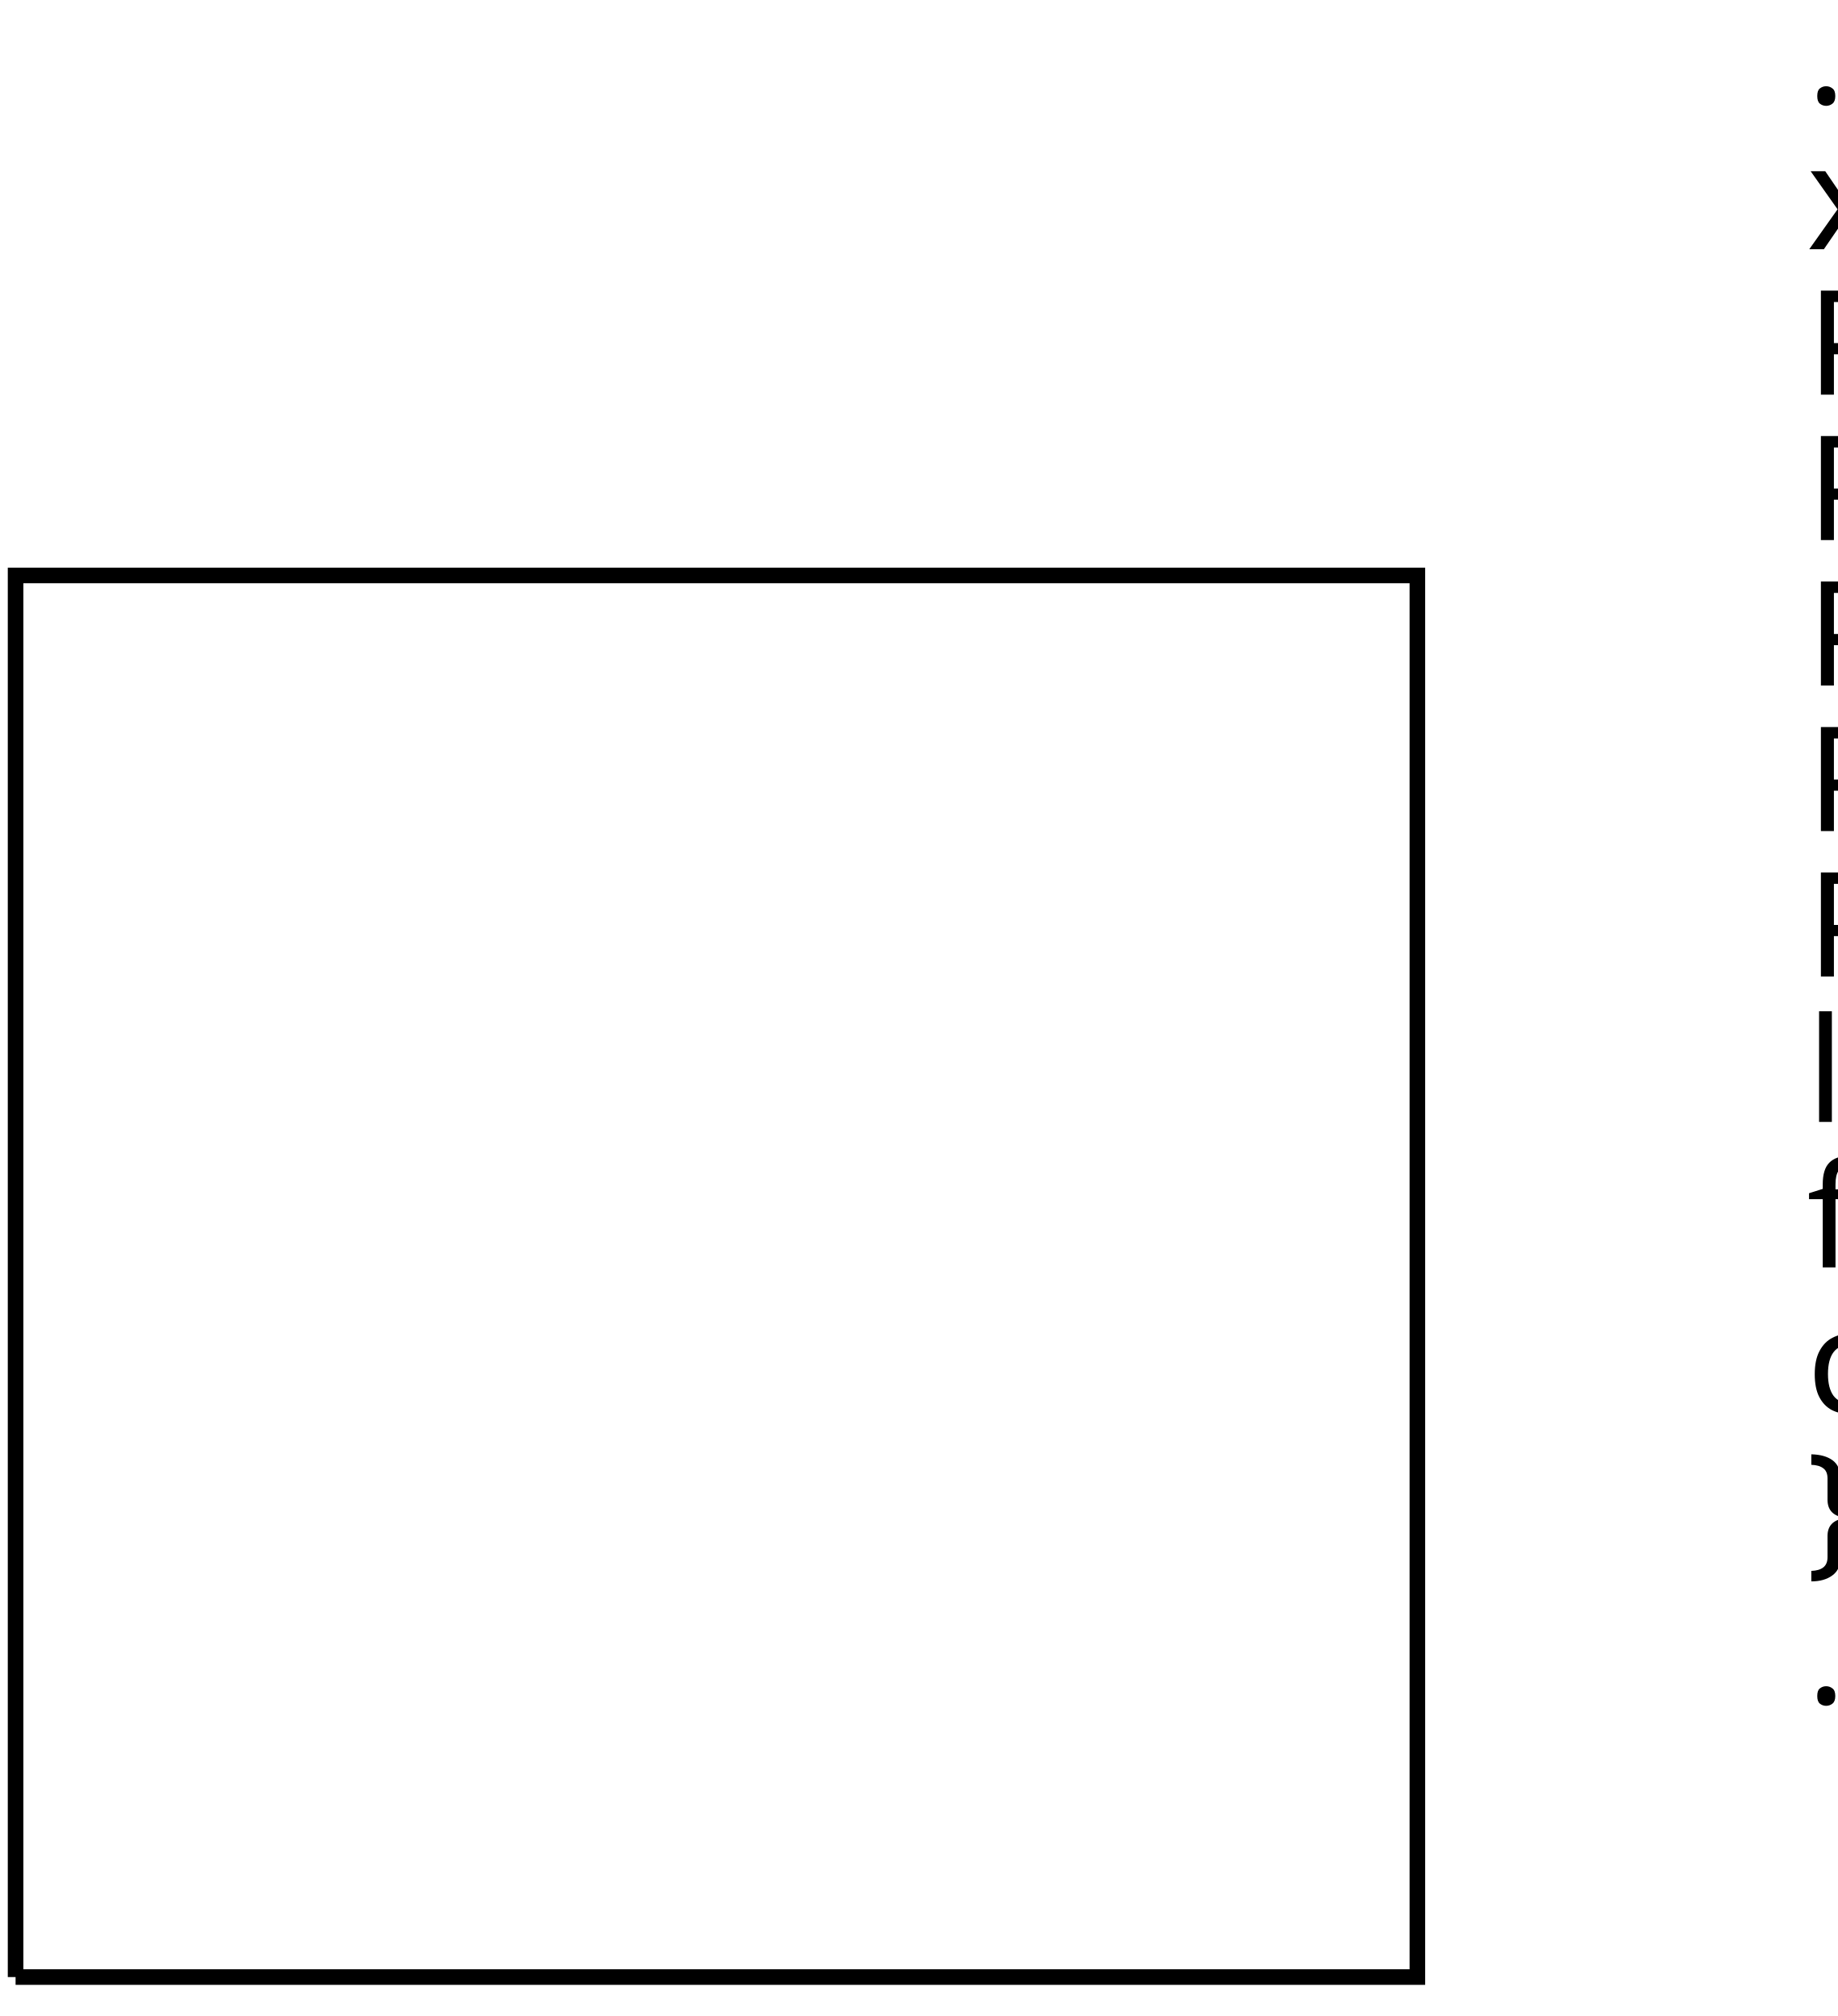
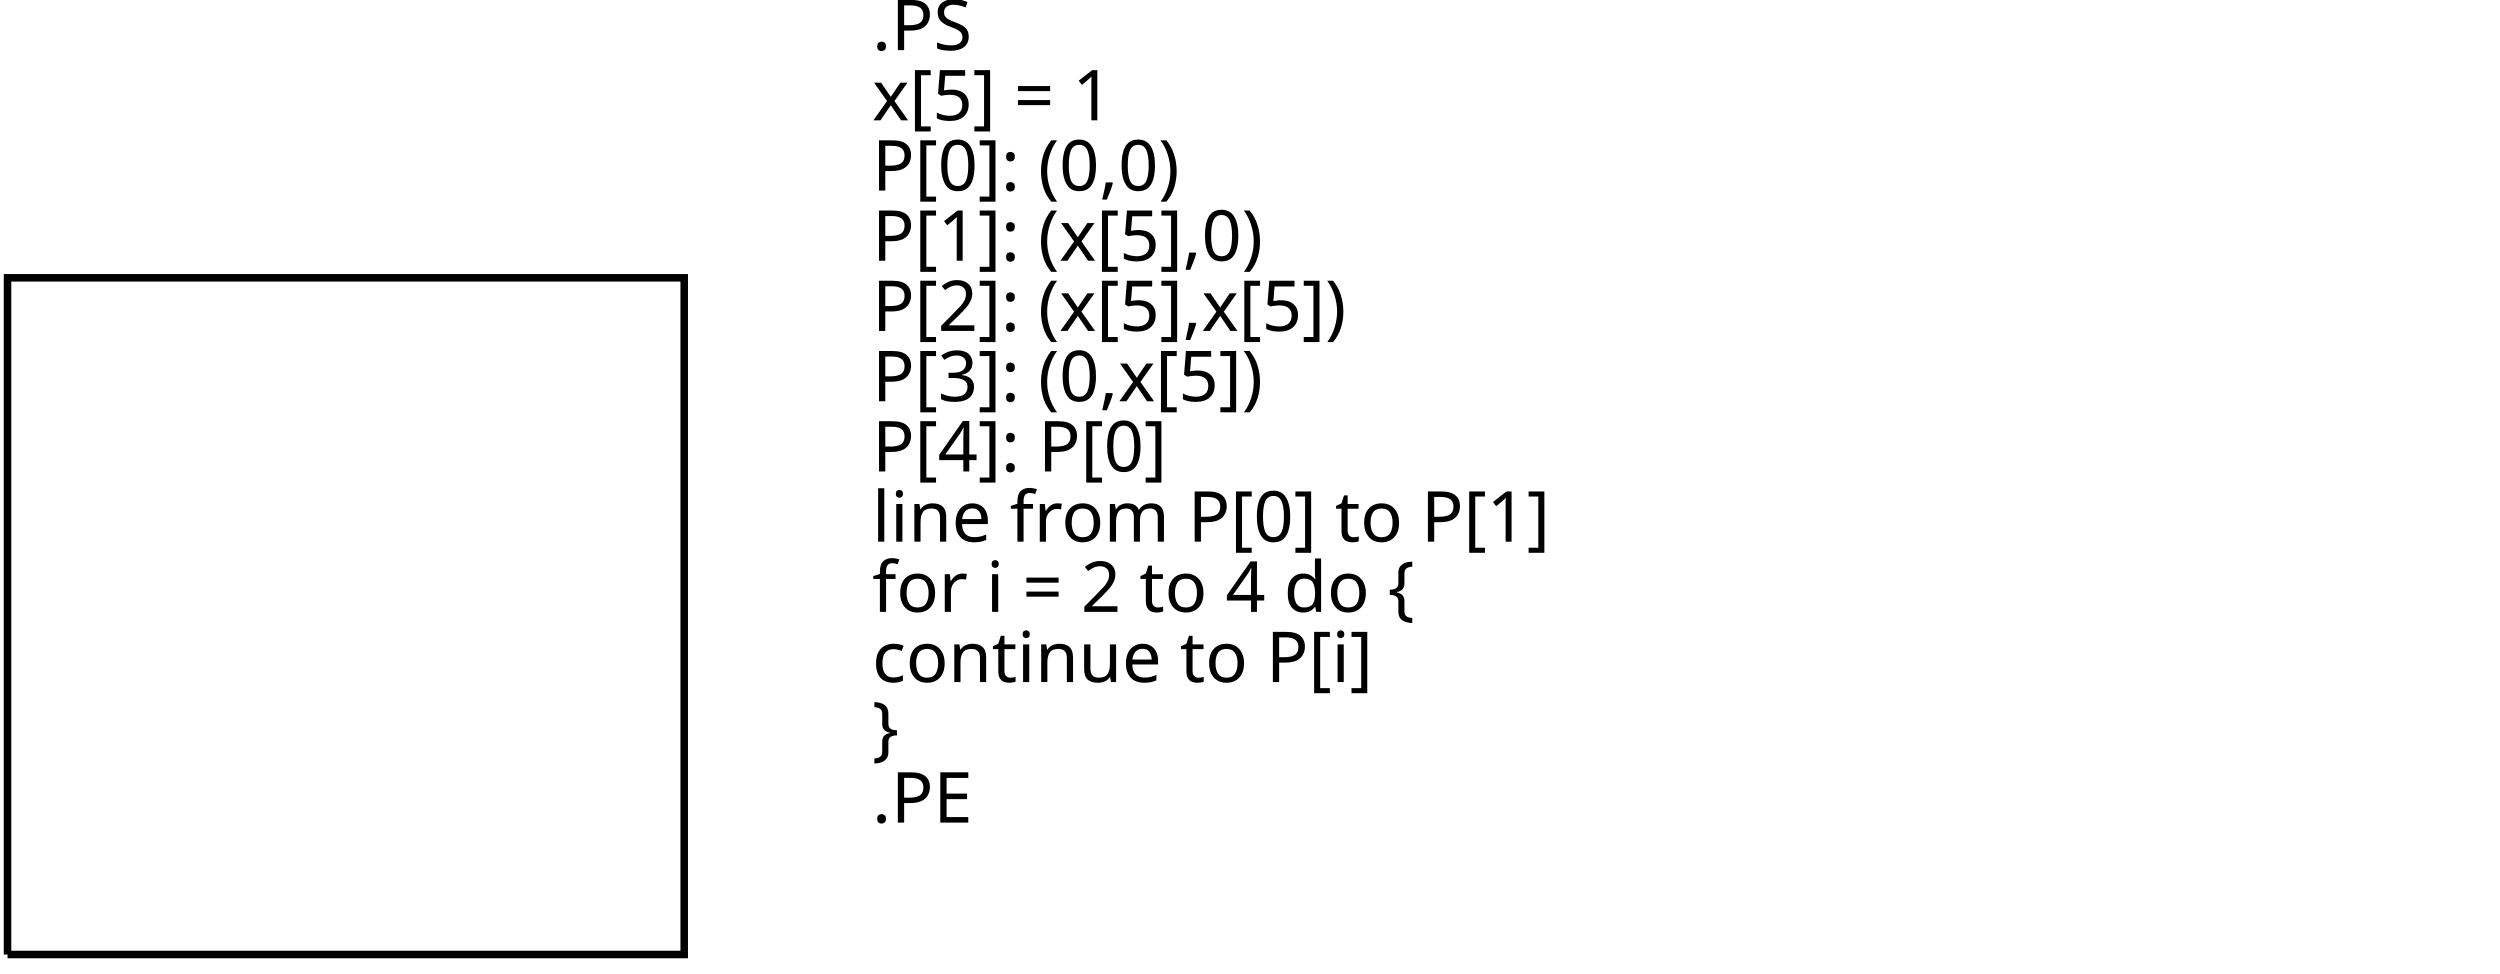
- <svg xmlns="http://www.w3.org/2000/svg" width="125.867" height="138.08" viewBox="0 0 125.867 138.08" font-family="sans-serif" font-size="14.667" fill="none">
+ <svg xmlns="http://www.w3.org/2000/svg" width="354.667" height="138.08" viewBox="0 0 354.667 138.08" font-family="sans-serif" font-size="14.667" fill="none">
  <g id="s0">
    <text font-size="11pt" stroke-width="0.267" fill="black" x="1.067" y="92.253" text-anchor="middle" />
  </g>
  <g id="s1">
    <polyline points="1.067,135.413 97.067,135.413 97.067,39.413 1.067,39.413 1.067,135.413" fill="none" stroke="black" stroke-width="1.067" />
  </g>
  <g id="s2">
</g>
  <g id="s3">
    <text font-size="7.472pt" stroke-width="0.267" fill="black" x="123.733" y="7.108" text-anchor="start">.PS</text>
    <text font-size="7.472pt" stroke-width="0.267" fill="black" x="123.733" y="17.071" text-anchor="start">    x[5] = 1</text>
    <text font-size="7.472pt" stroke-width="0.267" fill="black" x="123.733" y="27.033" text-anchor="start">    P[0]: (0,0)</text>
    <text font-size="7.472pt" stroke-width="0.267" fill="black" x="123.733" y="36.995" text-anchor="start">    P[1]: (x[5],0)</text>
    <text font-size="7.472pt" stroke-width="0.267" fill="black" x="123.733" y="46.957" text-anchor="start">    P[2]: (x[5],x[5])</text>
    <text font-size="7.472pt" stroke-width="0.267" fill="black" x="123.733" y="56.92" text-anchor="start">    P[3]: (0,x[5])</text>
    <text font-size="7.472pt" stroke-width="0.267" fill="black" x="123.733" y="66.882" text-anchor="start">    P[4]: P[0]</text>
    <text font-size="7.472pt" stroke-width="0.267" fill="black" x="123.733" y="76.844" text-anchor="start">    line from P[0] to P[1]</text>
    <text font-size="7.472pt" stroke-width="0.267" fill="black" x="123.733" y="86.807" text-anchor="start">    for i = 2 to 4 do {</text>
    <text font-size="7.472pt" stroke-width="0.267" fill="black" x="123.733" y="96.769" text-anchor="start">      continue to P[i]</text>
    <text font-size="7.472pt" stroke-width="0.267" fill="black" x="123.733" y="106.731" text-anchor="start">      }</text>
    <text font-size="7.472pt" stroke-width="0.267" fill="black" x="123.733" y="116.693" text-anchor="start">.PE</text>
  </g>
</svg>
